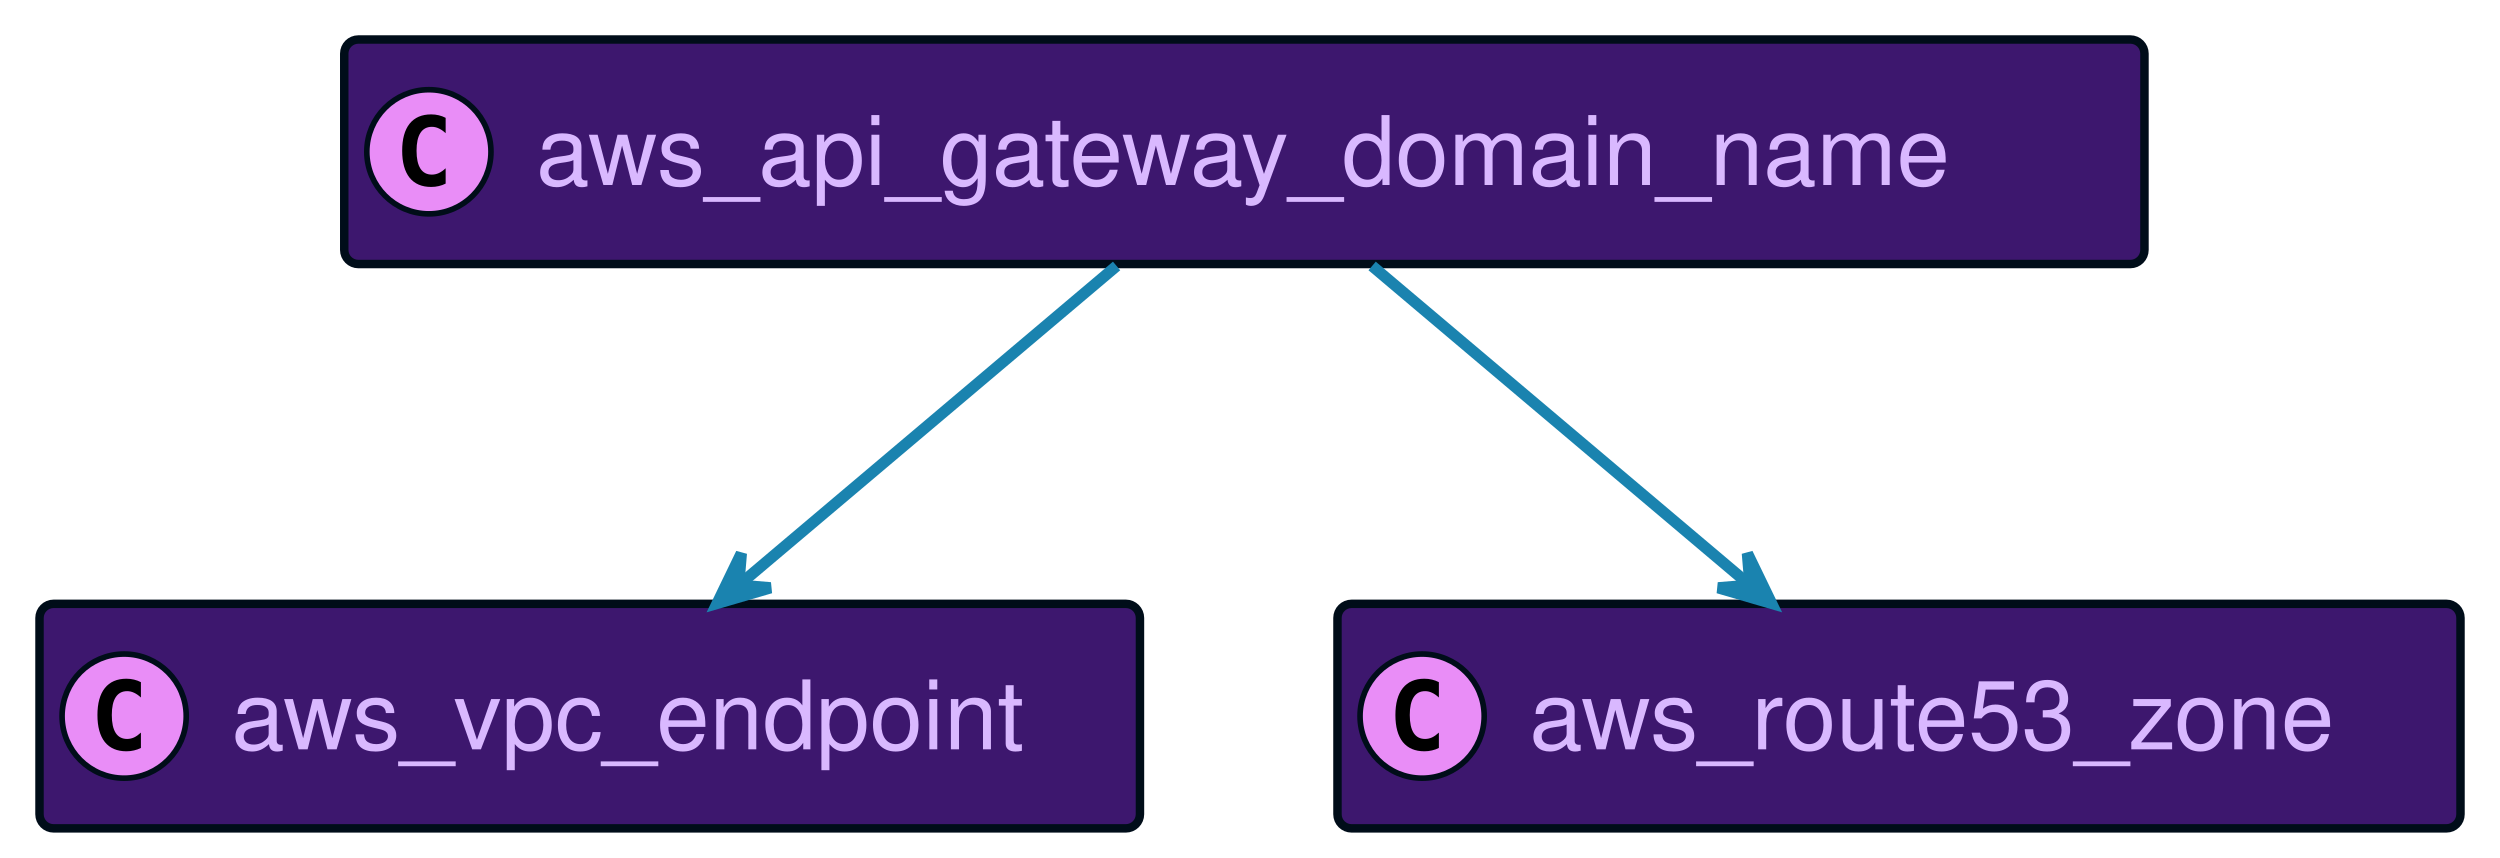
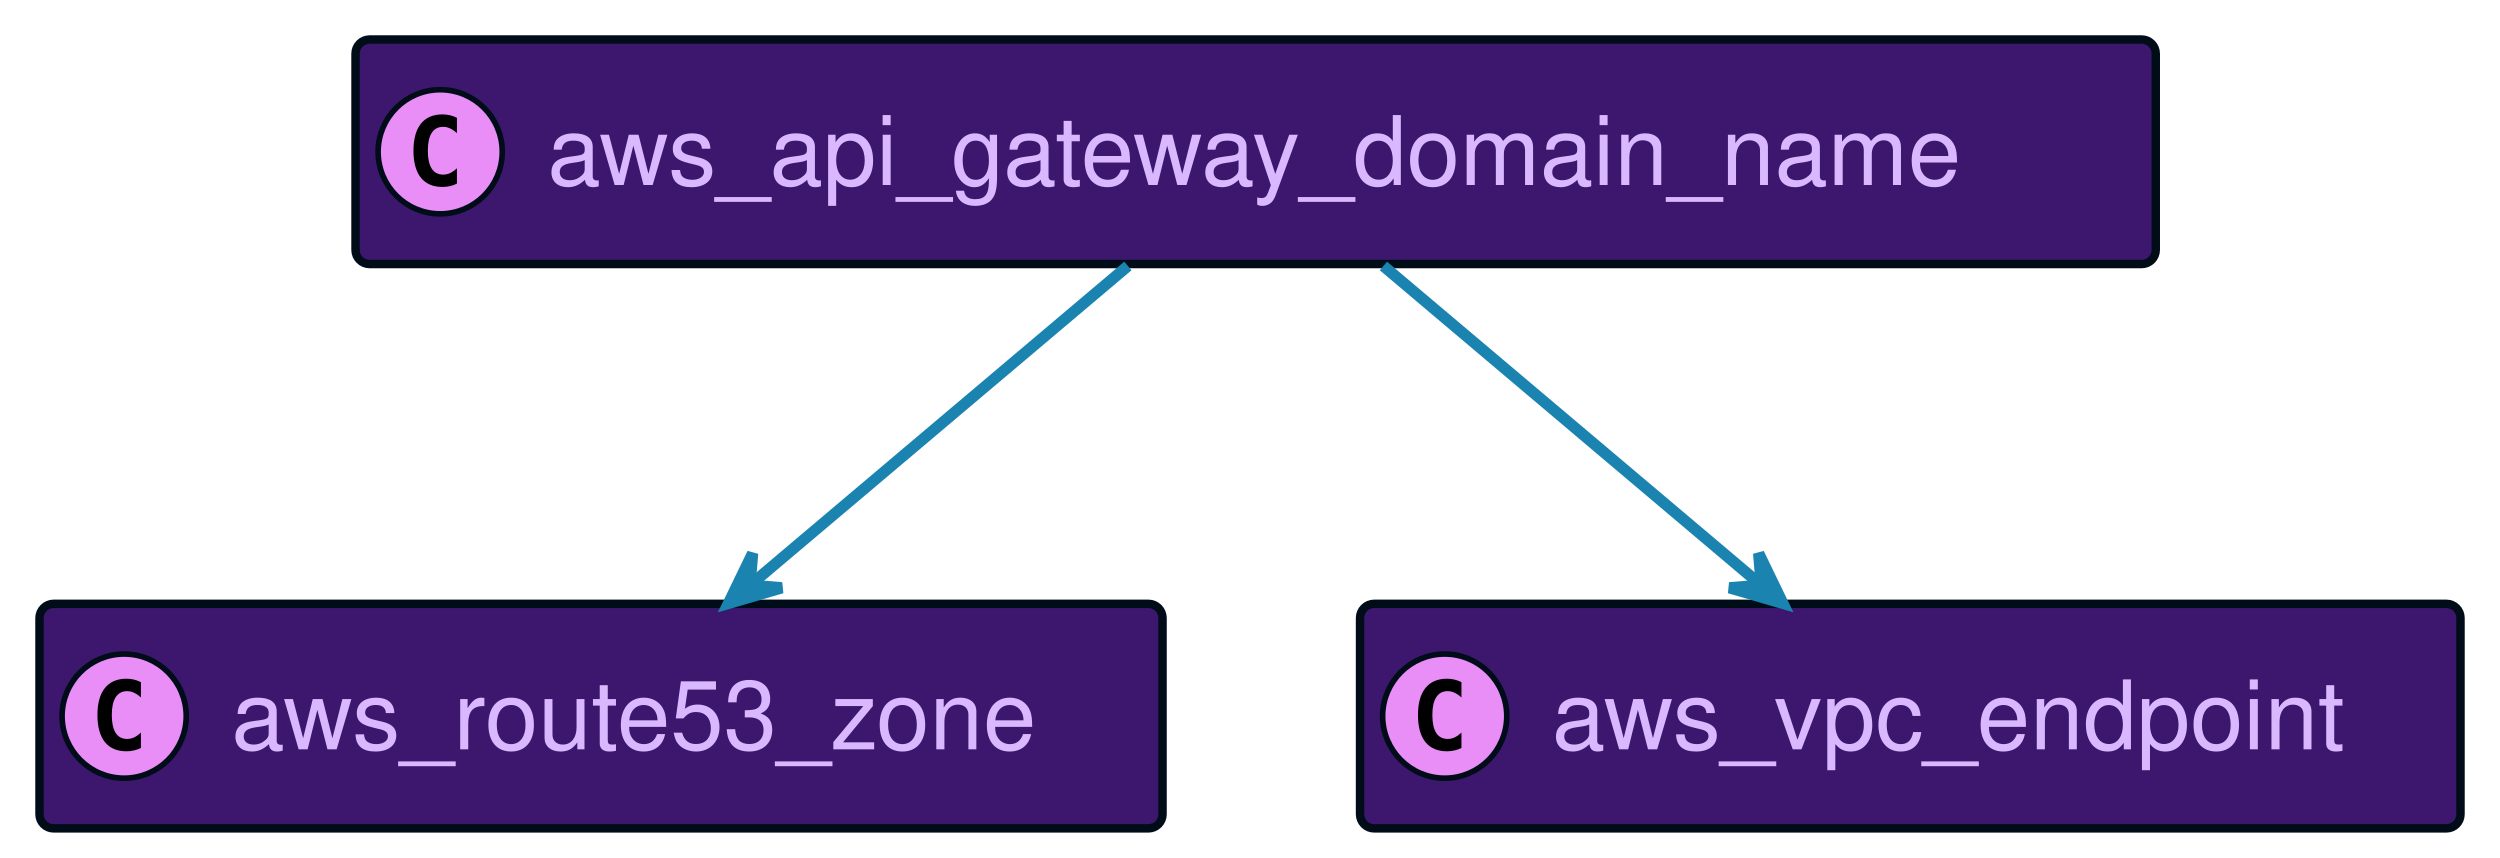
<svg xmlns="http://www.w3.org/2000/svg" xmlns:xlink="http://www.w3.org/1999/xlink" width="443" height="152" preserveAspectRatio="none" style="width:443px;height:152px;background:#00000000">
-   <a xlink:actuate="onRequest" xlink:href="#a" xlink:show="new" xlink:title="#aws_api_gateway_domain_name" xlink:type="simple" target="_top">
-     <rect id="a" width="319" height="39.789" x="61" y="7" fill="#3D176E" rx="2.5" ry="2.5" style="stroke:#000d19;stroke-width:1.5" />
-     <circle cx="76" cy="26.895" r="11" fill="#E98DF7" style="stroke:#000d19;stroke-width:1" />
-     <path d="M78.969 32.535q-.578.297-1.219.438-.64.156-1.344.156-2.5 0-3.828-1.64-1.312-1.657-1.312-4.782t1.312-4.781q1.328-1.656 3.828-1.656.703 0 1.344.156.656.156 1.219.453v2.719q-.625-.578-1.219-.844-.594-.281-1.219-.281-1.344 0-2.031 1.078-.688 1.062-.688 3.156 0 2.094.688 3.172.688 1.062 2.031 1.062.625 0 1.219-.265.594-.281 1.219-.86v2.72Z" />
-     <text x="95" y="32.78" fill="#D9B8FF" font-family="Helvetica" font-size="17" textLength="277">aws_api_gateway_domain_name</text>
-   </a>
-   <a xlink:actuate="onRequest" xlink:href="#b" xlink:show="new" xlink:title="#aws_vpc_endpoint" xlink:type="simple" target="_top">
-     <rect id="b" width="195" height="39.789" x="7" y="107" fill="#3D176E" rx="2.5" ry="2.5" style="stroke:#000d19;stroke-width:1.5" />
+   <a xlink:actuate="onRequest" xlink:href="#a" xlink:show="new" xlink:title="#aws_route53_zone" xlink:type="simple" target="_top">
+     <rect id="a" width="199" height="39.789" x="7" y="107" fill="#3D176E" rx="2.5" ry="2.5" style="stroke:#000d19;stroke-width:1.5" />
    <circle cx="22" cy="126.894" r="11" fill="#E98DF7" style="stroke:#000d19;stroke-width:1" />
    <path d="M24.969 132.535q-.578.297-1.219.438-.64.156-1.344.156-2.5 0-3.828-1.64-1.312-1.657-1.312-4.782t1.312-4.781q1.328-1.657 3.828-1.657.703 0 1.344.157.656.156 1.219.453v2.719q-.625-.579-1.219-.844-.594-.281-1.219-.281-1.343 0-2.031 1.078-.688 1.062-.688 3.156 0 2.094.688 3.172.688 1.062 2.031 1.062.625 0 1.219-.265.594-.281 1.219-.86v2.72Z" />
-     <text x="41" y="132.78" fill="#D9B8FF" font-family="Helvetica" font-size="17" textLength="153">aws_vpc_endpoint</text>
+     <text x="41" y="132.78" fill="#D9B8FF" font-family="Helvetica" font-size="17" textLength="157">aws_route53_zone</text>
  </a>
-   <a xlink:actuate="onRequest" xlink:href="#c" xlink:show="new" xlink:title="#aws_route53_zone" xlink:type="simple" target="_top">
-     <rect id="c" width="199" height="39.789" x="237" y="107" fill="#3D176E" rx="2.5" ry="2.5" style="stroke:#000d19;stroke-width:1.5" />
-     <circle cx="252" cy="126.894" r="11" fill="#E98DF7" style="stroke:#000d19;stroke-width:1" />
-     <path d="M254.969 132.535q-.578.297-1.219.438-.64.156-1.344.156-2.5 0-3.828-1.64-1.312-1.657-1.312-4.782t1.312-4.781q1.328-1.657 3.828-1.657.703 0 1.344.157.656.156 1.219.453v2.719q-.625-.579-1.219-.844-.594-.281-1.219-.281-1.344 0-2.031 1.078-.688 1.062-.688 3.156 0 2.094.688 3.172.688 1.062 2.031 1.062.625 0 1.219-.265.594-.281 1.219-.86v2.72Z" />
-     <text x="271" y="132.78" fill="#D9B8FF" font-family="Helvetica" font-size="17" textLength="157">aws_route53_zone</text>
+   <a xlink:actuate="onRequest" xlink:href="#b" xlink:show="new" xlink:title="#aws_api_gateway_domain_name" xlink:type="simple" target="_top">
+     <rect id="b" width="319" height="39.789" x="63" y="7" fill="#3D176E" rx="2.5" ry="2.5" style="stroke:#000d19;stroke-width:1.5" />
+     <circle cx="78" cy="26.895" r="11" fill="#E98DF7" style="stroke:#000d19;stroke-width:1" />
+     <path d="M80.969 32.535q-.578.297-1.219.438-.64.156-1.344.156-2.5 0-3.828-1.64-1.312-1.657-1.312-4.782t1.312-4.781q1.328-1.656 3.828-1.656.703 0 1.344.156.656.156 1.219.453v2.719q-.625-.578-1.219-.844-.594-.281-1.219-.281-1.344 0-2.031 1.078-.688 1.062-.688 3.156 0 2.094.688 3.172.688 1.062 2.031 1.062.625 0 1.219-.265.594-.281 1.219-.86v2.72Z" />
+     <text x="97" y="32.78" fill="#D9B8FF" font-family="Helvetica" font-size="17" textLength="277">aws_api_gateway_domain_name</text>
  </a>
-   <path fill="none" d="M197.86 47.13c-19.16 16.19-46.65 39.41-66.84 56.47" style="stroke:#1a83af;stroke-width:2" />
-   <path fill="#1A83AF" d="m127.08 106.92 9.454-2.761-5.638-.47.47-5.637-4.286 8.868z" style="stroke:#1a83af;stroke-width:2" />
-   <path fill="none" d="M243.14 47.13c19.16 16.19 46.65 39.41 66.84 56.47" style="stroke:#1a83af;stroke-width:2" />
-   <path fill="#1A83AF" d="m313.92 106.92-4.285-8.868.469 5.638-5.638.469 9.454 2.761z" style="stroke:#1a83af;stroke-width:2" />
+   <a xlink:actuate="onRequest" xlink:href="#c" xlink:show="new" xlink:title="#aws_vpc_endpoint" xlink:type="simple" target="_top">
+     <rect id="c" width="195" height="39.789" x="241" y="107" fill="#3D176E" rx="2.5" ry="2.5" style="stroke:#000d19;stroke-width:1.5" />
+     <circle cx="256" cy="126.894" r="11" fill="#E98DF7" style="stroke:#000d19;stroke-width:1" />
+     <path d="M258.969 132.535q-.578.297-1.219.438-.64.156-1.344.156-2.5 0-3.828-1.64-1.312-1.657-1.312-4.782t1.312-4.781q1.328-1.657 3.828-1.657.703 0 1.344.157.656.156 1.219.453v2.719q-.625-.579-1.219-.844-.594-.281-1.219-.281-1.344 0-2.031 1.078-.688 1.062-.688 3.156 0 2.094.688 3.172.688 1.062 2.031 1.062.625 0 1.219-.265.594-.281 1.219-.86v2.72Z" />
+     <text x="275" y="132.78" fill="#D9B8FF" font-family="Helvetica" font-size="17" textLength="153">aws_vpc_endpoint</text>
+   </a>
+   <path fill="none" d="M245.14 47.13c19.16 16.19 46.65 39.41 66.84 56.47" style="stroke:#1a83af;stroke-width:2" />
+   <path fill="#1A83AF" d="m315.92 106.92-4.285-8.868.469 5.638-5.638.469 9.454 2.761z" style="stroke:#1a83af;stroke-width:2" />
+   <path fill="none" d="M199.86 47.13c-19.16 16.19-46.65 39.41-66.84 56.47" style="stroke:#1a83af;stroke-width:2" />
+   <path fill="#1A83AF" d="m129.08 106.92 9.454-2.761-5.638-.47.47-5.637-4.286 8.868z" style="stroke:#1a83af;stroke-width:2" />
</svg>
